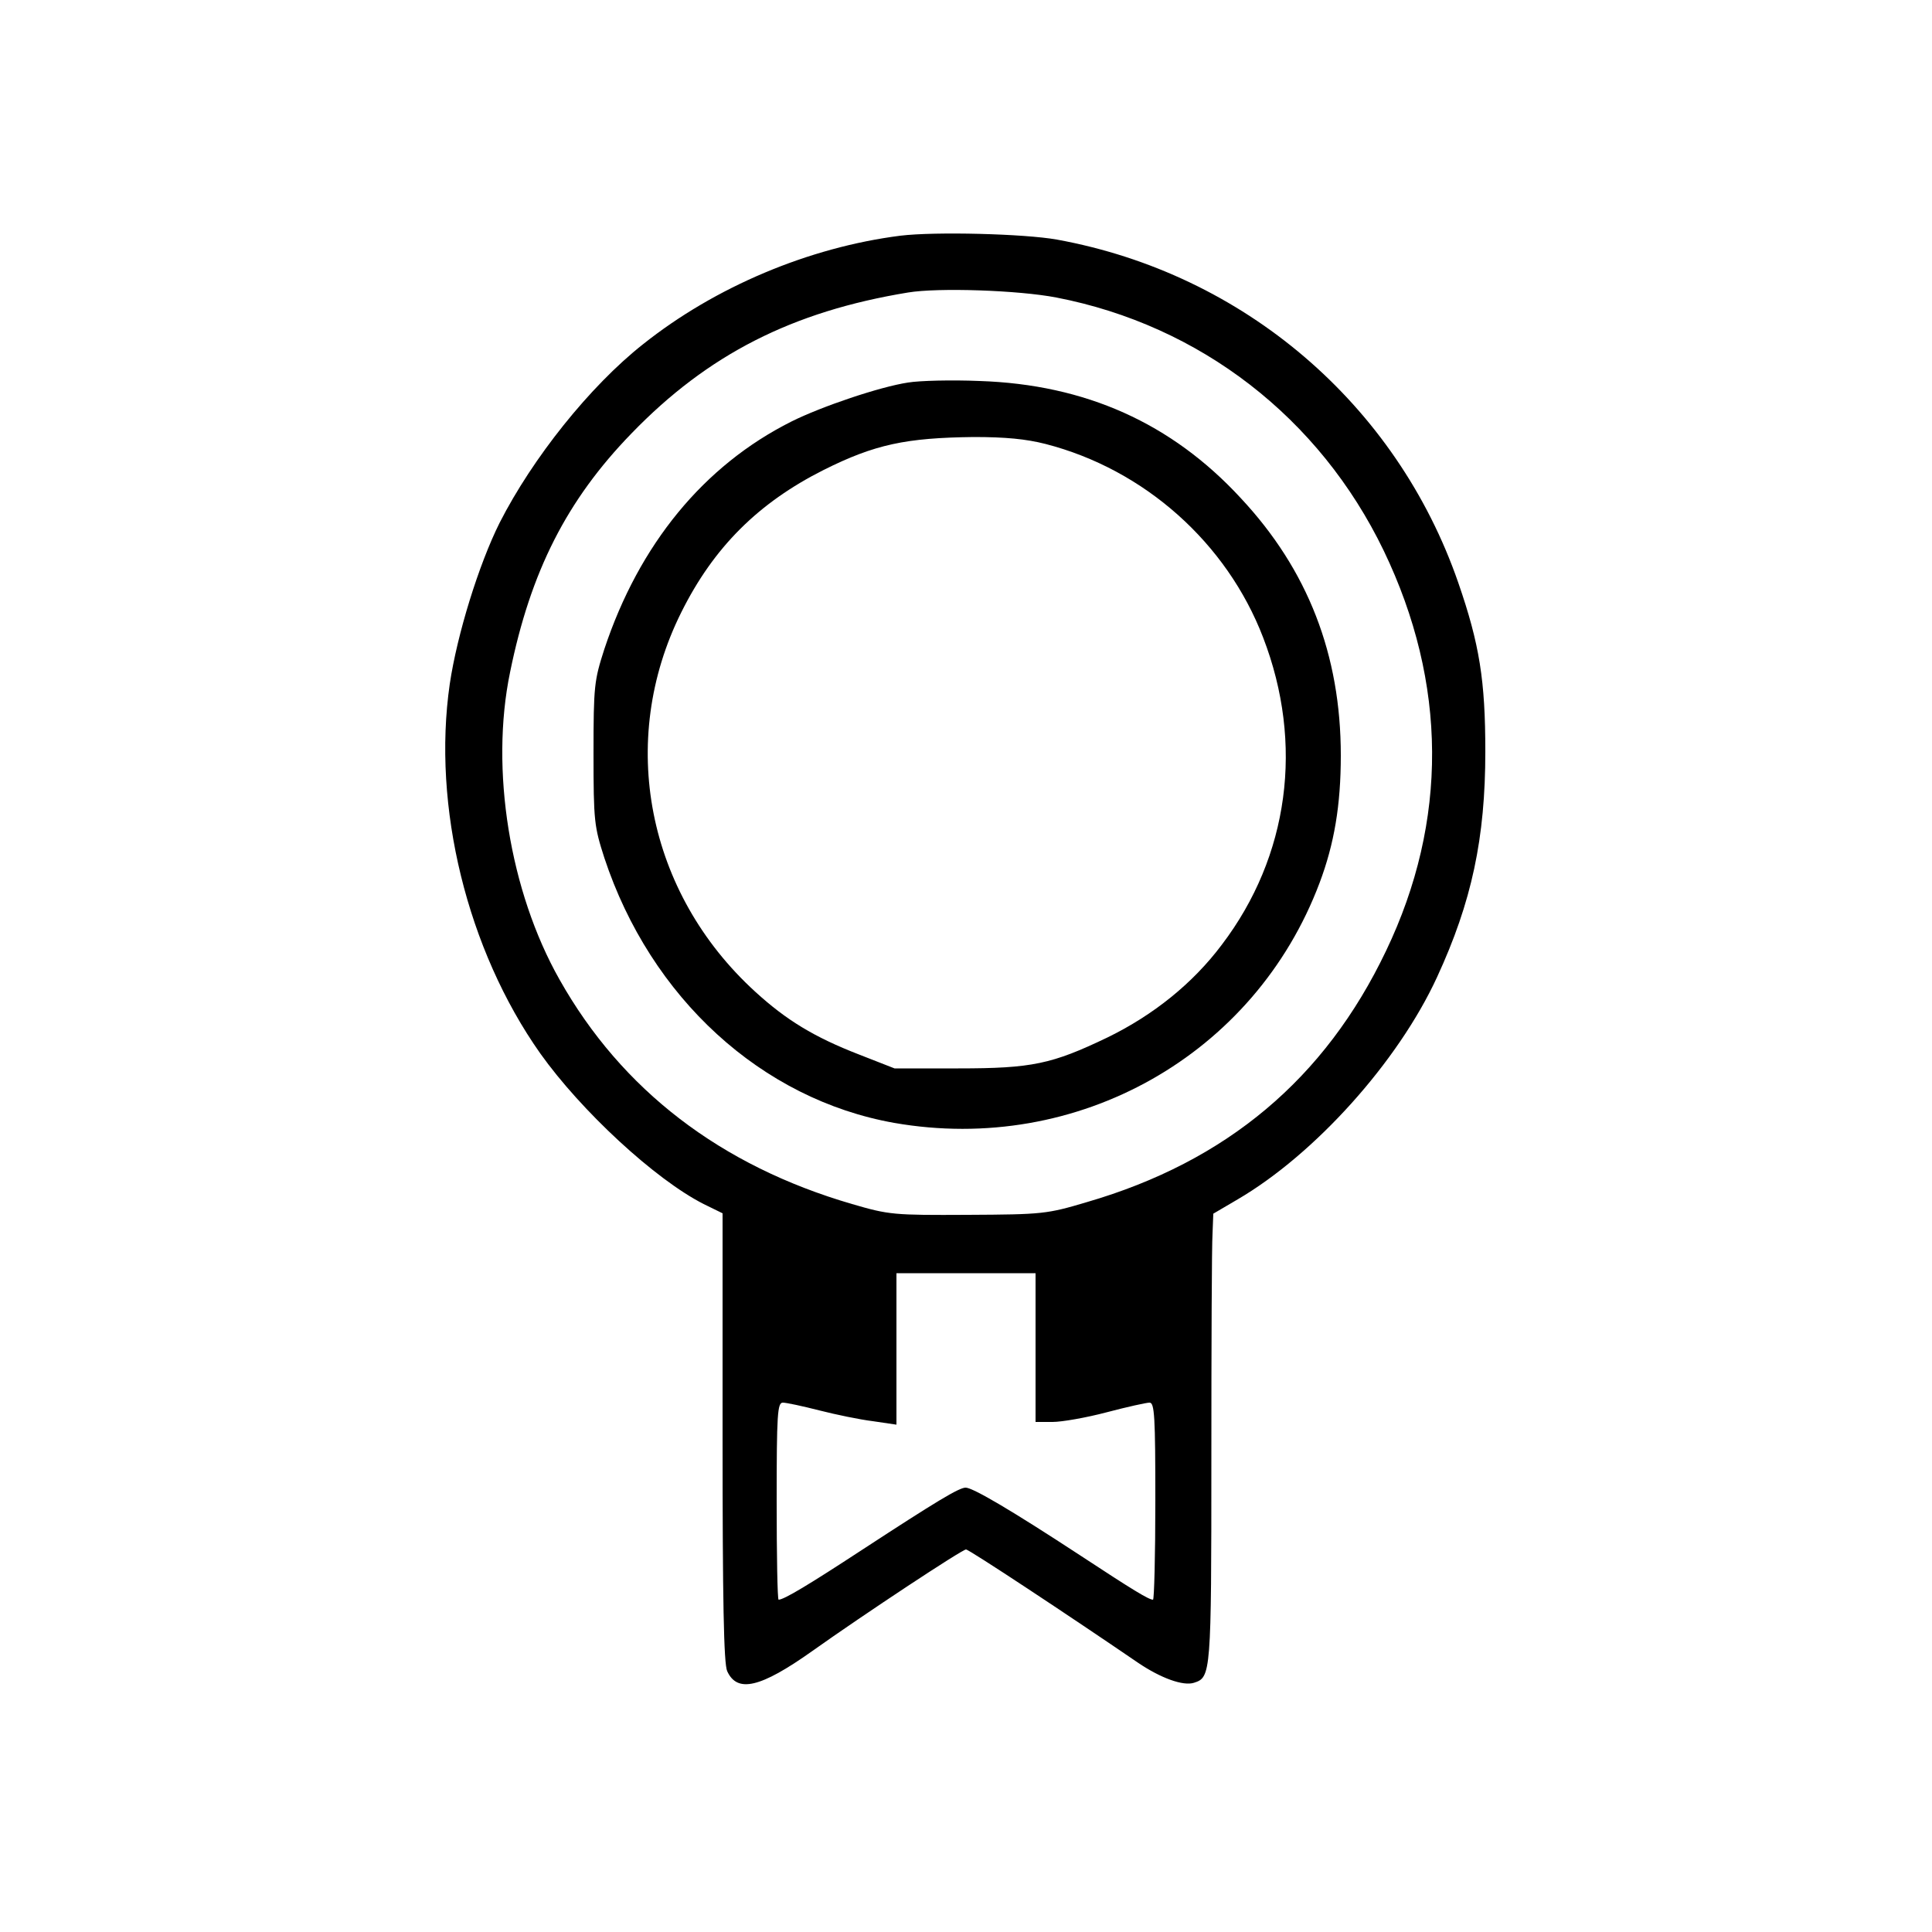
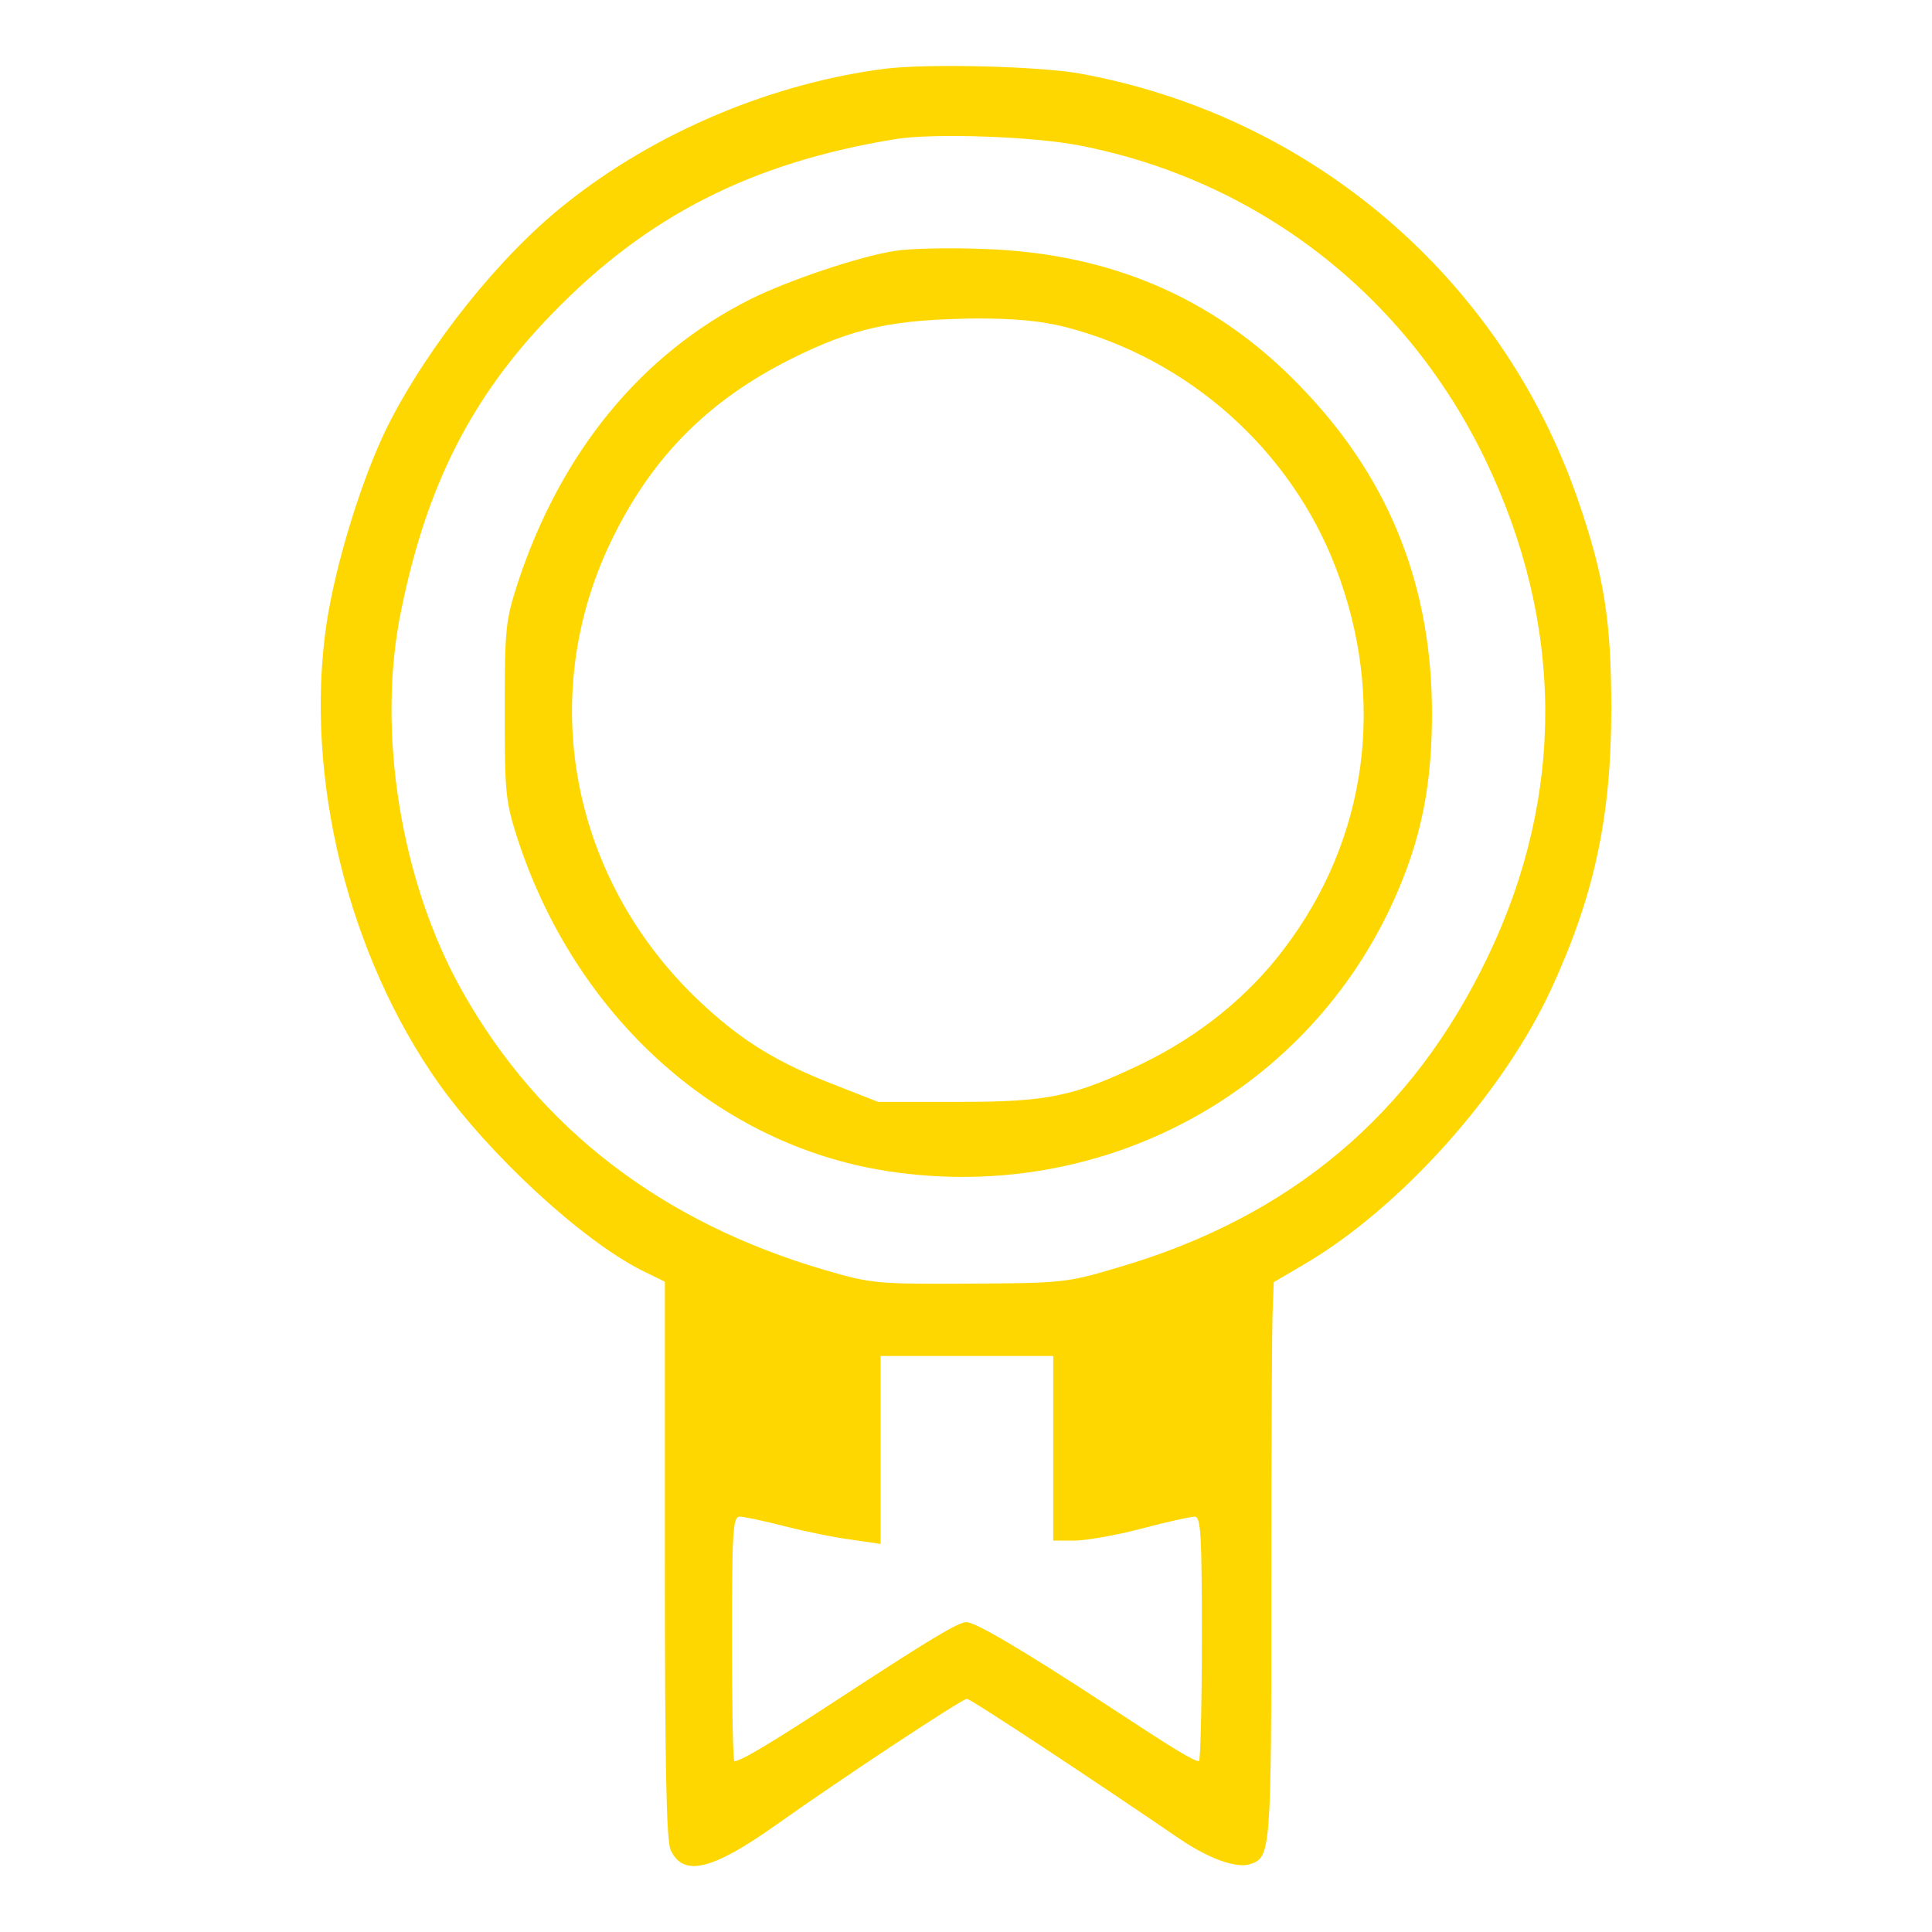
- <svg xmlns="http://www.w3.org/2000/svg" version="1.0" width="500pt" height="500pt" viewBox="0 0 500 500" preserveAspectRatio="xMidYMid meet">
-   <g transform="translate(0,500) scale(0.1,-0.1)" fill="#000000" stroke="none">
-     <path d="M2330 4390 c-236 -30 -479 -132 -666 -281 -138 -109 -286 -295 -371 -462 -54 -108 -110 -289 -129 -417 -46 -317 45 -688 234 -956 106 -149 297 -326 423 -390 l49 -24 0 -580 c0 -421 3 -586 12 -605 26 -57 86 -43 220 52 135 96 388 263 398 263 8 0 268 -172 445 -293 59 -40 117 -61 145 -52 44 14 45 22 45 580 0 292 1 553 3 582 l2 52 63 37 c200 117 415 356 516 575 90 195 125 360 125 584 0 184 -15 278 -70 437 -160 462 -555 800 -1039 888 -84 15 -315 21 -405 10z m404 -160 c372 -72 681 -311 847 -655 165 -343 167 -700 6 -1036 -158 -331 -413 -545 -774 -650 -104 -31 -115 -32 -308 -33 -193 -1 -204 0 -300 28 -340 99 -596 295 -757 581 -129 228 -180 544 -128 795 53 261 147 446 314 618 198 205 417 316 716 365 78 13 286 6 384 -13z m-54 -2717 l0 -193 44 0 c24 0 87 11 140 25 53 14 103 25 111 25 13 0 15 -36 15 -255 0 -140 -3 -255 -6 -255 -11 0 -52 25 -189 115 -174 114 -277 175 -296 175 -17 0 -75 -35 -268 -161 -136 -89 -202 -129 -216 -129 -3 0 -5 115 -5 255 0 226 2 255 16 255 9 0 51 -9 94 -20 43 -11 106 -24 139 -28 l61 -9 0 196 0 196 180 0 180 0 0 -192z" />
-     <path d="M2350 4010 c-73 -11 -224 -62 -302 -101 -227 -114 -394 -318 -484 -589 -26 -81 -28 -94 -28 -270 0 -176 2 -189 28 -270 120 -363 407 -625 750 -686 475 -83 933 175 1101 621 38 101 55 201 55 330 0 260 -85 480 -259 666 -179 194 -402 294 -676 303 -71 3 -155 1 -185 -4z m356 -159 c256 -66 469 -256 563 -501 106 -275 67 -566 -107 -795 -75 -100 -177 -182 -296 -240 -144 -69 -195 -80 -386 -80 l-165 0 -92 36 c-116 45 -188 89 -268 162 -281 256 -358 649 -192 982 84 169 200 284 369 369 132 66 213 83 388 85 82 0 135 -5 186 -18z" />
+ <svg xmlns="http://www.w3.org/2000/svg" xml:space="preserve" width="42.333mm" height="42.333mm" version="1.1" style="shape-rendering:geometricPrecision; text-rendering:geometricPrecision; image-rendering:optimizeQuality; fill-rule:evenodd; clip-rule:evenodd" viewBox="0 0 4233.32 4233.32">
+   <defs>
+     <style type="text/css">
+    
+     .fil0 {fill:gold;fill-rule:nonzero}
+    
+   </style>
+   </defs>
+   <g id="Camada_x0020_1">
+     <g id="_1406532272432">
+       <g>
+         <path class="fil0" d="M1940.05 150.52c-247.93,31.51 -503.22,138.67 -699.67,295.2 -144.97,114.51 -300.46,309.92 -389.76,485.36 -56.73,113.46 -115.56,303.61 -135.52,438.08 -48.32,333.03 47.28,722.78 245.83,1004.33 111.36,156.53 312.02,342.48 444.39,409.72l51.48 25.21 0 609.32c0,442.29 3.15,615.63 12.6,635.59 27.31,59.88 90.35,45.17 231.12,-54.63 141.83,-100.85 407.62,-276.29 418.12,-276.29 8.41,0 281.55,180.69 467.5,307.81 61.98,42.02 122.92,64.08 152.33,54.63 46.23,-14.71 47.28,-23.12 47.28,-609.33 0,-306.76 1.05,-580.95 3.15,-611.42l2.1 -54.63 66.19 -38.87c210.11,-122.91 435.98,-374 542.08,-604.07 94.55,-204.86 131.32,-378.2 131.32,-613.52 0,-193.3 -15.76,-292.05 -73.54,-459.09 -168.09,-485.36 -583.06,-840.45 -1091.52,-932.9 -88.25,-15.76 -330.93,-22.06 -425.48,-10.5zm424.42 168.08c390.81,75.64 715.43,326.73 889.83,688.12 173.34,360.34 175.44,735.38 6.3,1088.37 -165.99,347.73 -433.88,572.55 -813.13,682.86 -109.26,32.57 -120.81,33.62 -323.57,34.67 -202.76,1.05 -214.32,0 -315.17,-29.41 -357.19,-104.01 -626.13,-309.92 -795.27,-610.38 -135.52,-239.52 -189.1,-571.5 -134.47,-835.19 55.68,-274.19 154.43,-468.54 329.87,-649.24 208.01,-215.36 438.08,-331.98 752.2,-383.45 81.94,-13.66 300.46,-6.31 403.41,13.65zm-56.73 2854.36l0 202.76 46.23 0c25.21,0 91.4,-11.56 147.08,-26.26 55.68,-14.71 108.2,-26.26 116.61,-26.26 13.65,0 15.76,37.82 15.76,267.89 0,147.07 -3.15,267.89 -6.31,267.89 -11.56,0 -54.63,-26.27 -198.55,-120.82 -182.8,-119.76 -291.01,-183.84 -310.97,-183.84 -17.86,0 -78.79,36.77 -281.54,169.14 -142.88,93.5 -212.22,135.52 -226.92,135.52 -3.15,0 -5.26,-120.82 -5.26,-267.89 0,-237.43 2.11,-267.89 16.81,-267.89 9.46,0 53.58,9.45 98.75,21.01 45.18,11.56 111.36,25.21 146.03,29.41l64.08 9.46 0 -205.91 0 -205.91 189.1 0 189.1 0 0 201.71 0 -0.01z" />
+         <path class="fil0" d="M1961.06 549.73c-76.69,11.56 -235.32,65.13 -317.27,106.11 -238.47,119.76 -413.91,334.07 -508.46,618.77 -27.32,85.1 -29.42,98.75 -29.42,283.65 0,184.9 2.1,198.56 29.42,283.65 126.06,381.35 427.57,656.6 787.91,720.68 499.01,87.2 980.17,-183.84 1156.66,-652.39 39.92,-106.11 57.78,-211.16 57.78,-346.68 0,-273.15 -89.29,-504.27 -272.09,-699.67 -188.05,-203.81 -422.32,-308.87 -710.18,-318.32 -74.59,-3.15 -162.83,-1.05 -194.35,4.2zm374 167.03c268.94,69.34 492.71,268.95 591.46,526.33 111.36,288.91 70.39,594.62 -112.41,835.19 -78.79,105.06 -185.95,191.21 -310.96,252.14 -151.28,72.49 -204.86,84.04 -405.51,84.04l-173.35 0 -96.65 -37.82c-121.86,-47.27 -197.5,-93.5 -281.55,-170.19 -295.2,-268.94 -376.09,-681.81 -201.7,-1031.64 88.24,-177.55 210.11,-298.36 387.65,-387.66 138.68,-69.33 223.77,-87.2 407.62,-89.3 86.15,0 141.83,5.26 195.4,18.91l0 0z" />
+       </g>
+     </g>
  </g>
</svg>
